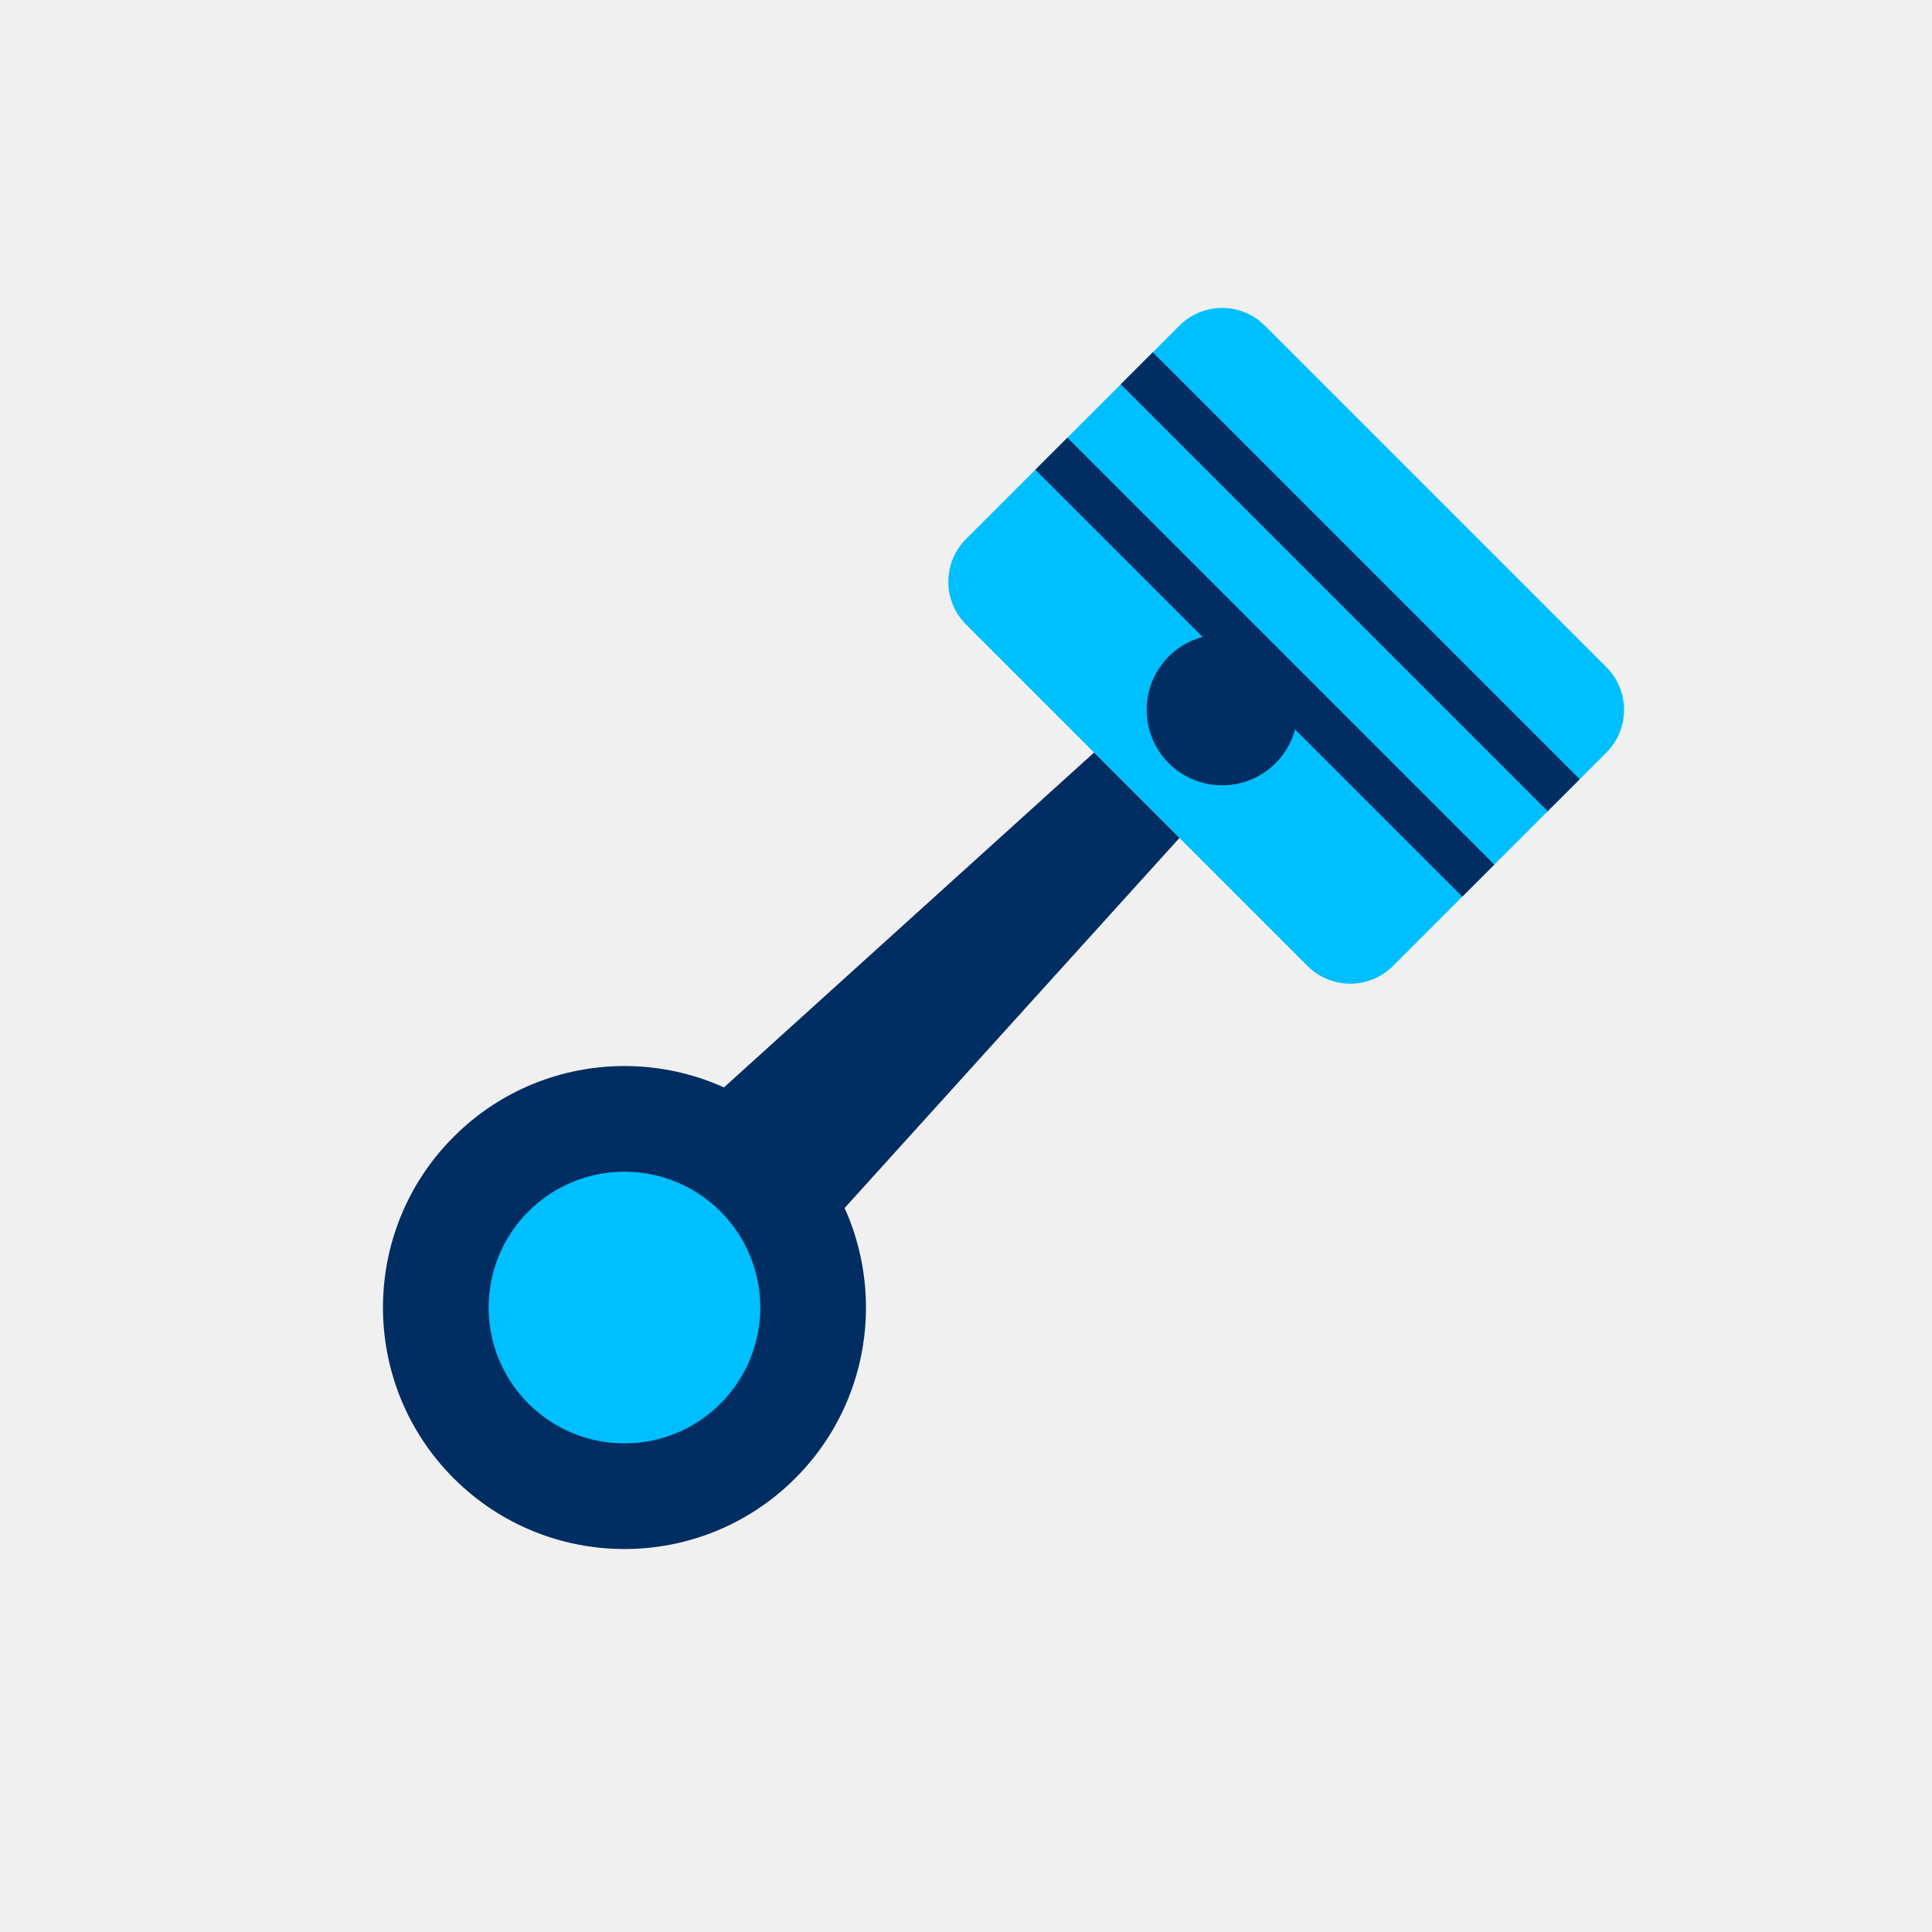
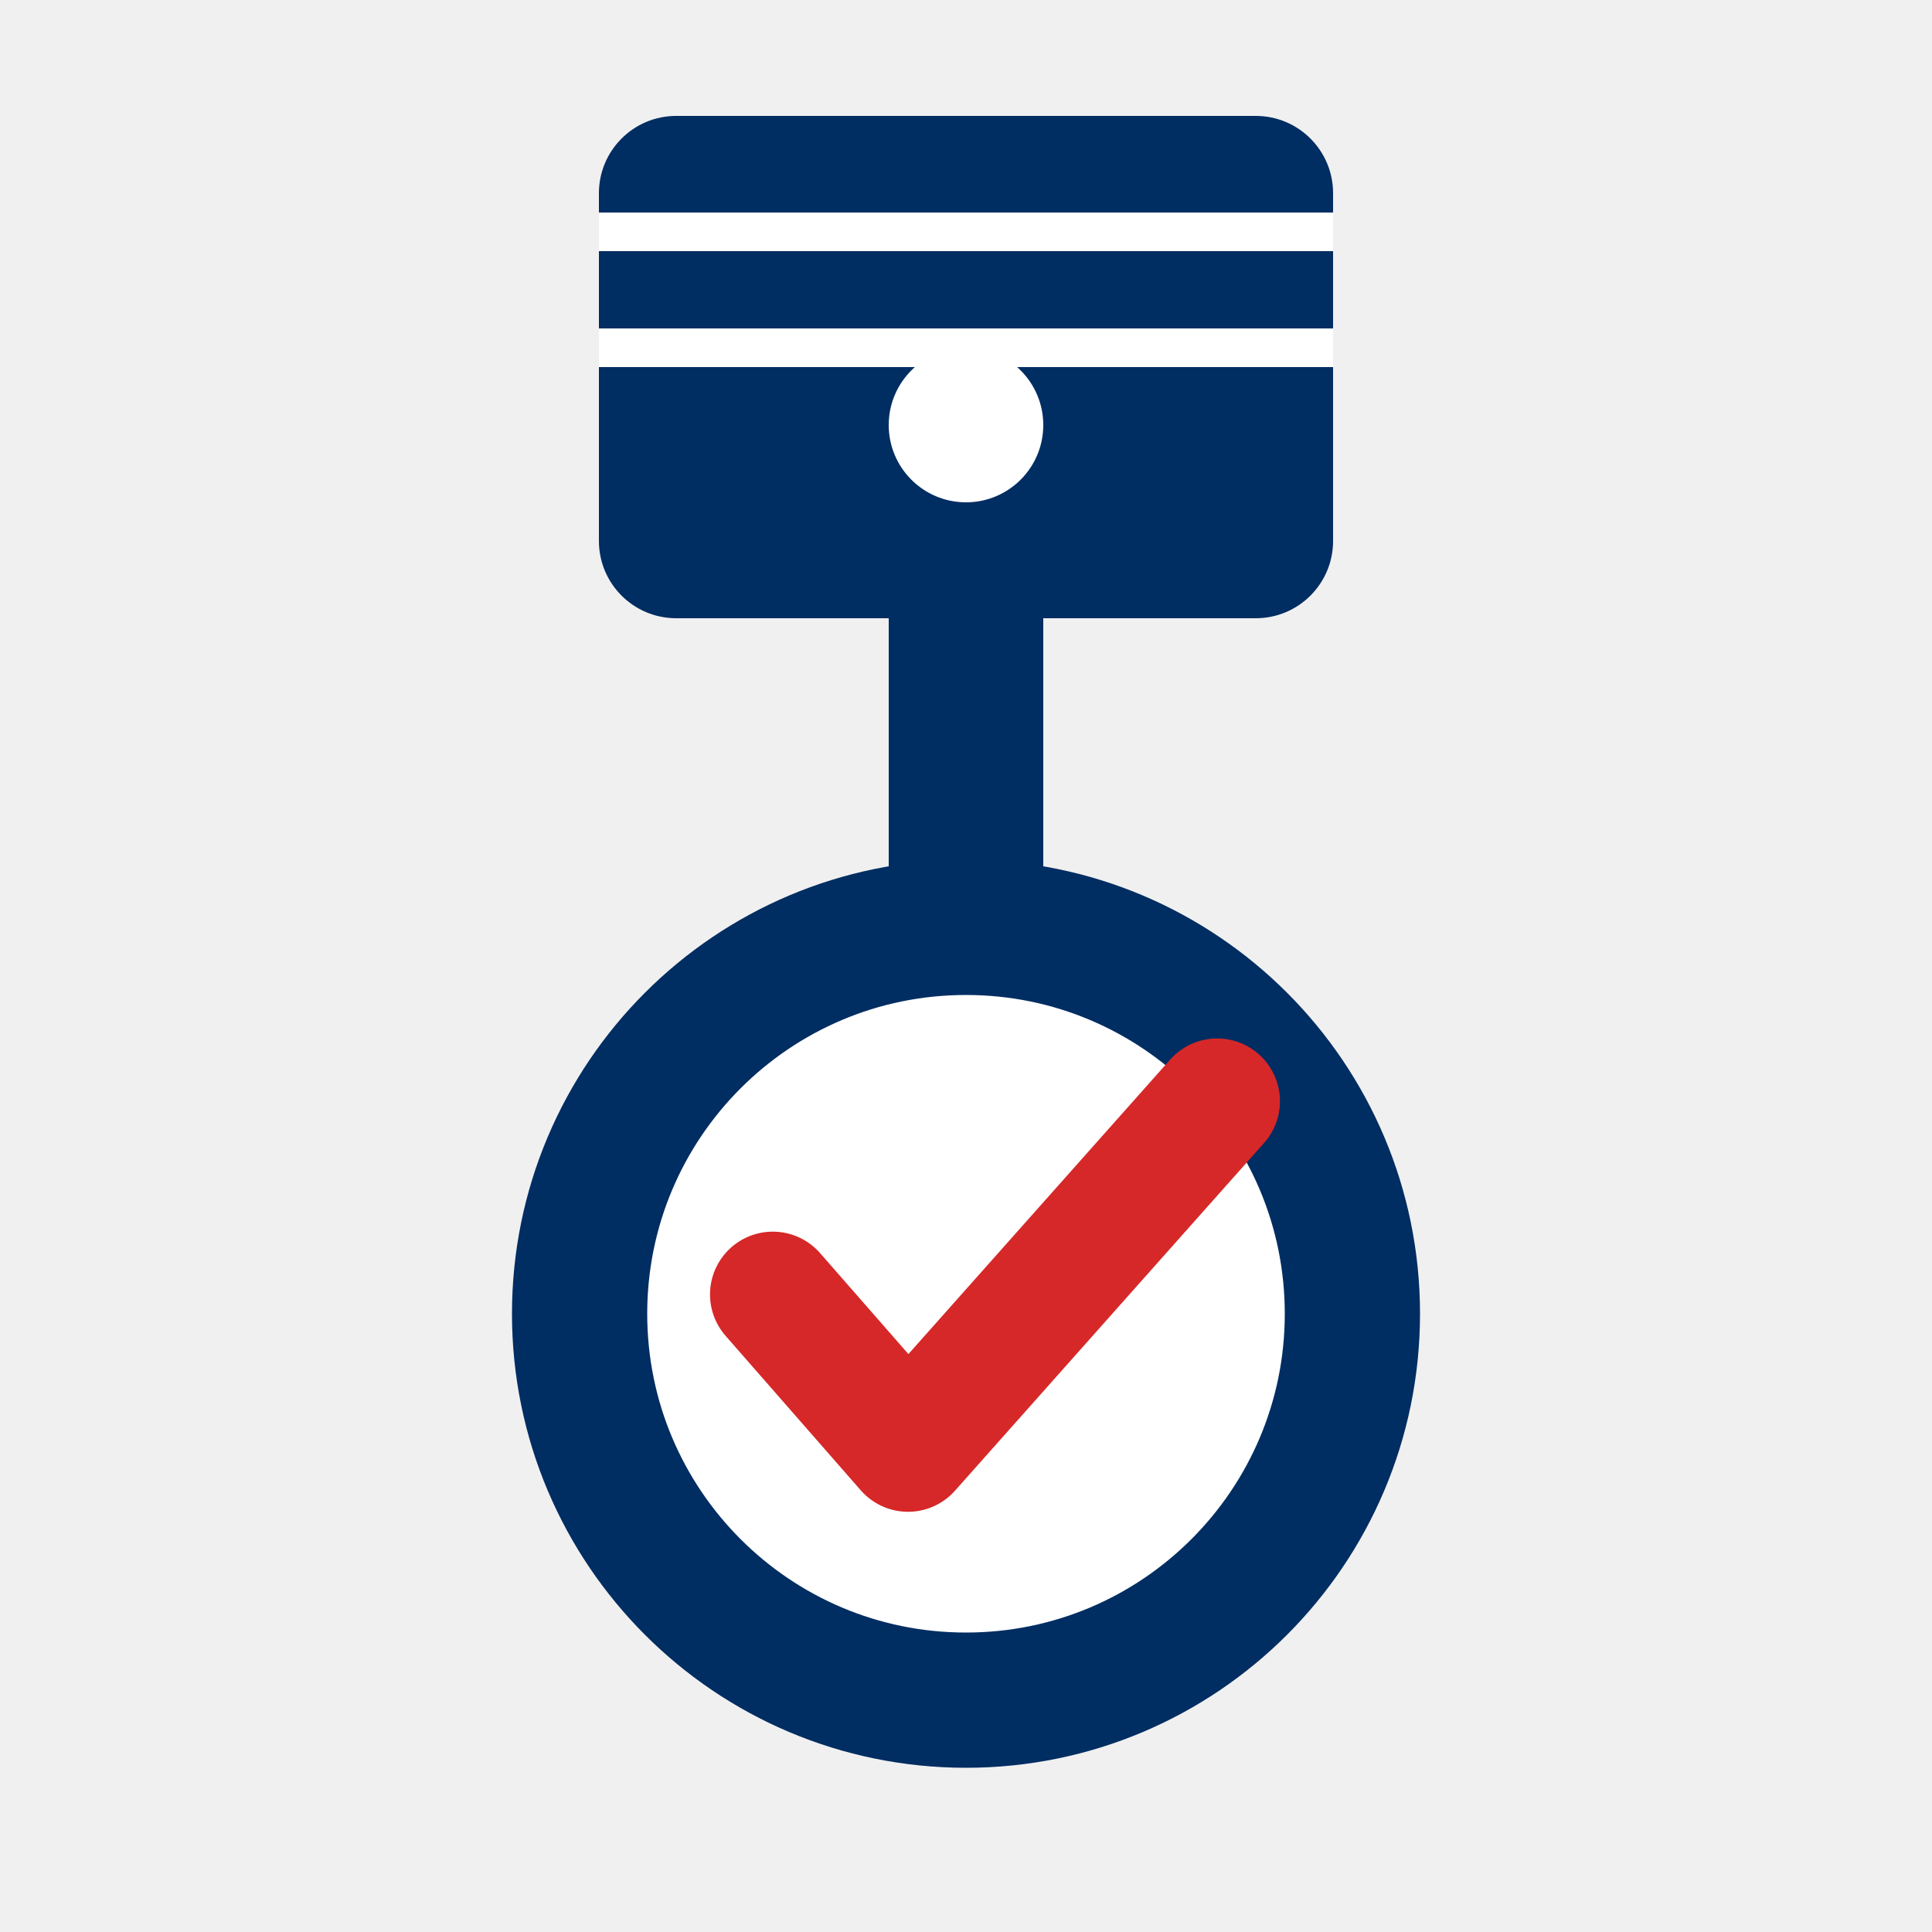
- <svg xmlns="http://www.w3.org/2000/svg" viewBox="0 0 64 64" fill="none">
-   <g transform="translate(32, 32) rotate(45) translate(-32, -32)">
-     <rect x="22" y="10" width="20" height="14" rx="2" fill="#00BFFF" />
-     <line x1="22" y1="14" x2="42" y2="14" stroke="#002D62" stroke-width="1.5" />
-     <line x1="22" y1="18" x2="42" y2="18" stroke="#002D62" stroke-width="1.5" />
-     <circle cx="32" cy="20" r="2.5" fill="#002D62" />
-     <path d="M30 24 L29 44 L35 44 L34 24 Z" fill="#002D62" />
-     <circle cx="32" cy="48" r="8" fill="#002D62" />
-     <circle cx="32" cy="48" r="4.5" fill="#00BFFF" />
+ <svg xmlns="http://www.w3.org/2000/svg" viewBox="0 0 100 100" fill="none">
+   <g transform="translate(7, 0)">
+     <rect x="24" y="6" width="38" height="26" rx="4" fill="#002D62" />
+     <line x1="24" y1="12" x2="62" y2="12" stroke="#FFFFFF" stroke-width="2" />
+     <line x1="24" y1="18" x2="62" y2="18" stroke="#FFFFFF" stroke-width="2" />
+     <circle cx="43" cy="22" r="4" fill="#FFFFFF" />
+     <path d="M39 32 L39 60 L47 60 L47 32 Z" fill="#002D62" />
+     <circle cx="43" cy="68" r="20" stroke="#002D62" stroke-width="7" fill="#FFFFFF" />
+     <path d="M33 67 L40 75 L56 57" stroke="#D62828" stroke-width="6.5" stroke-linecap="round" stroke-linejoin="round" fill="none" />
  </g>
</svg>
